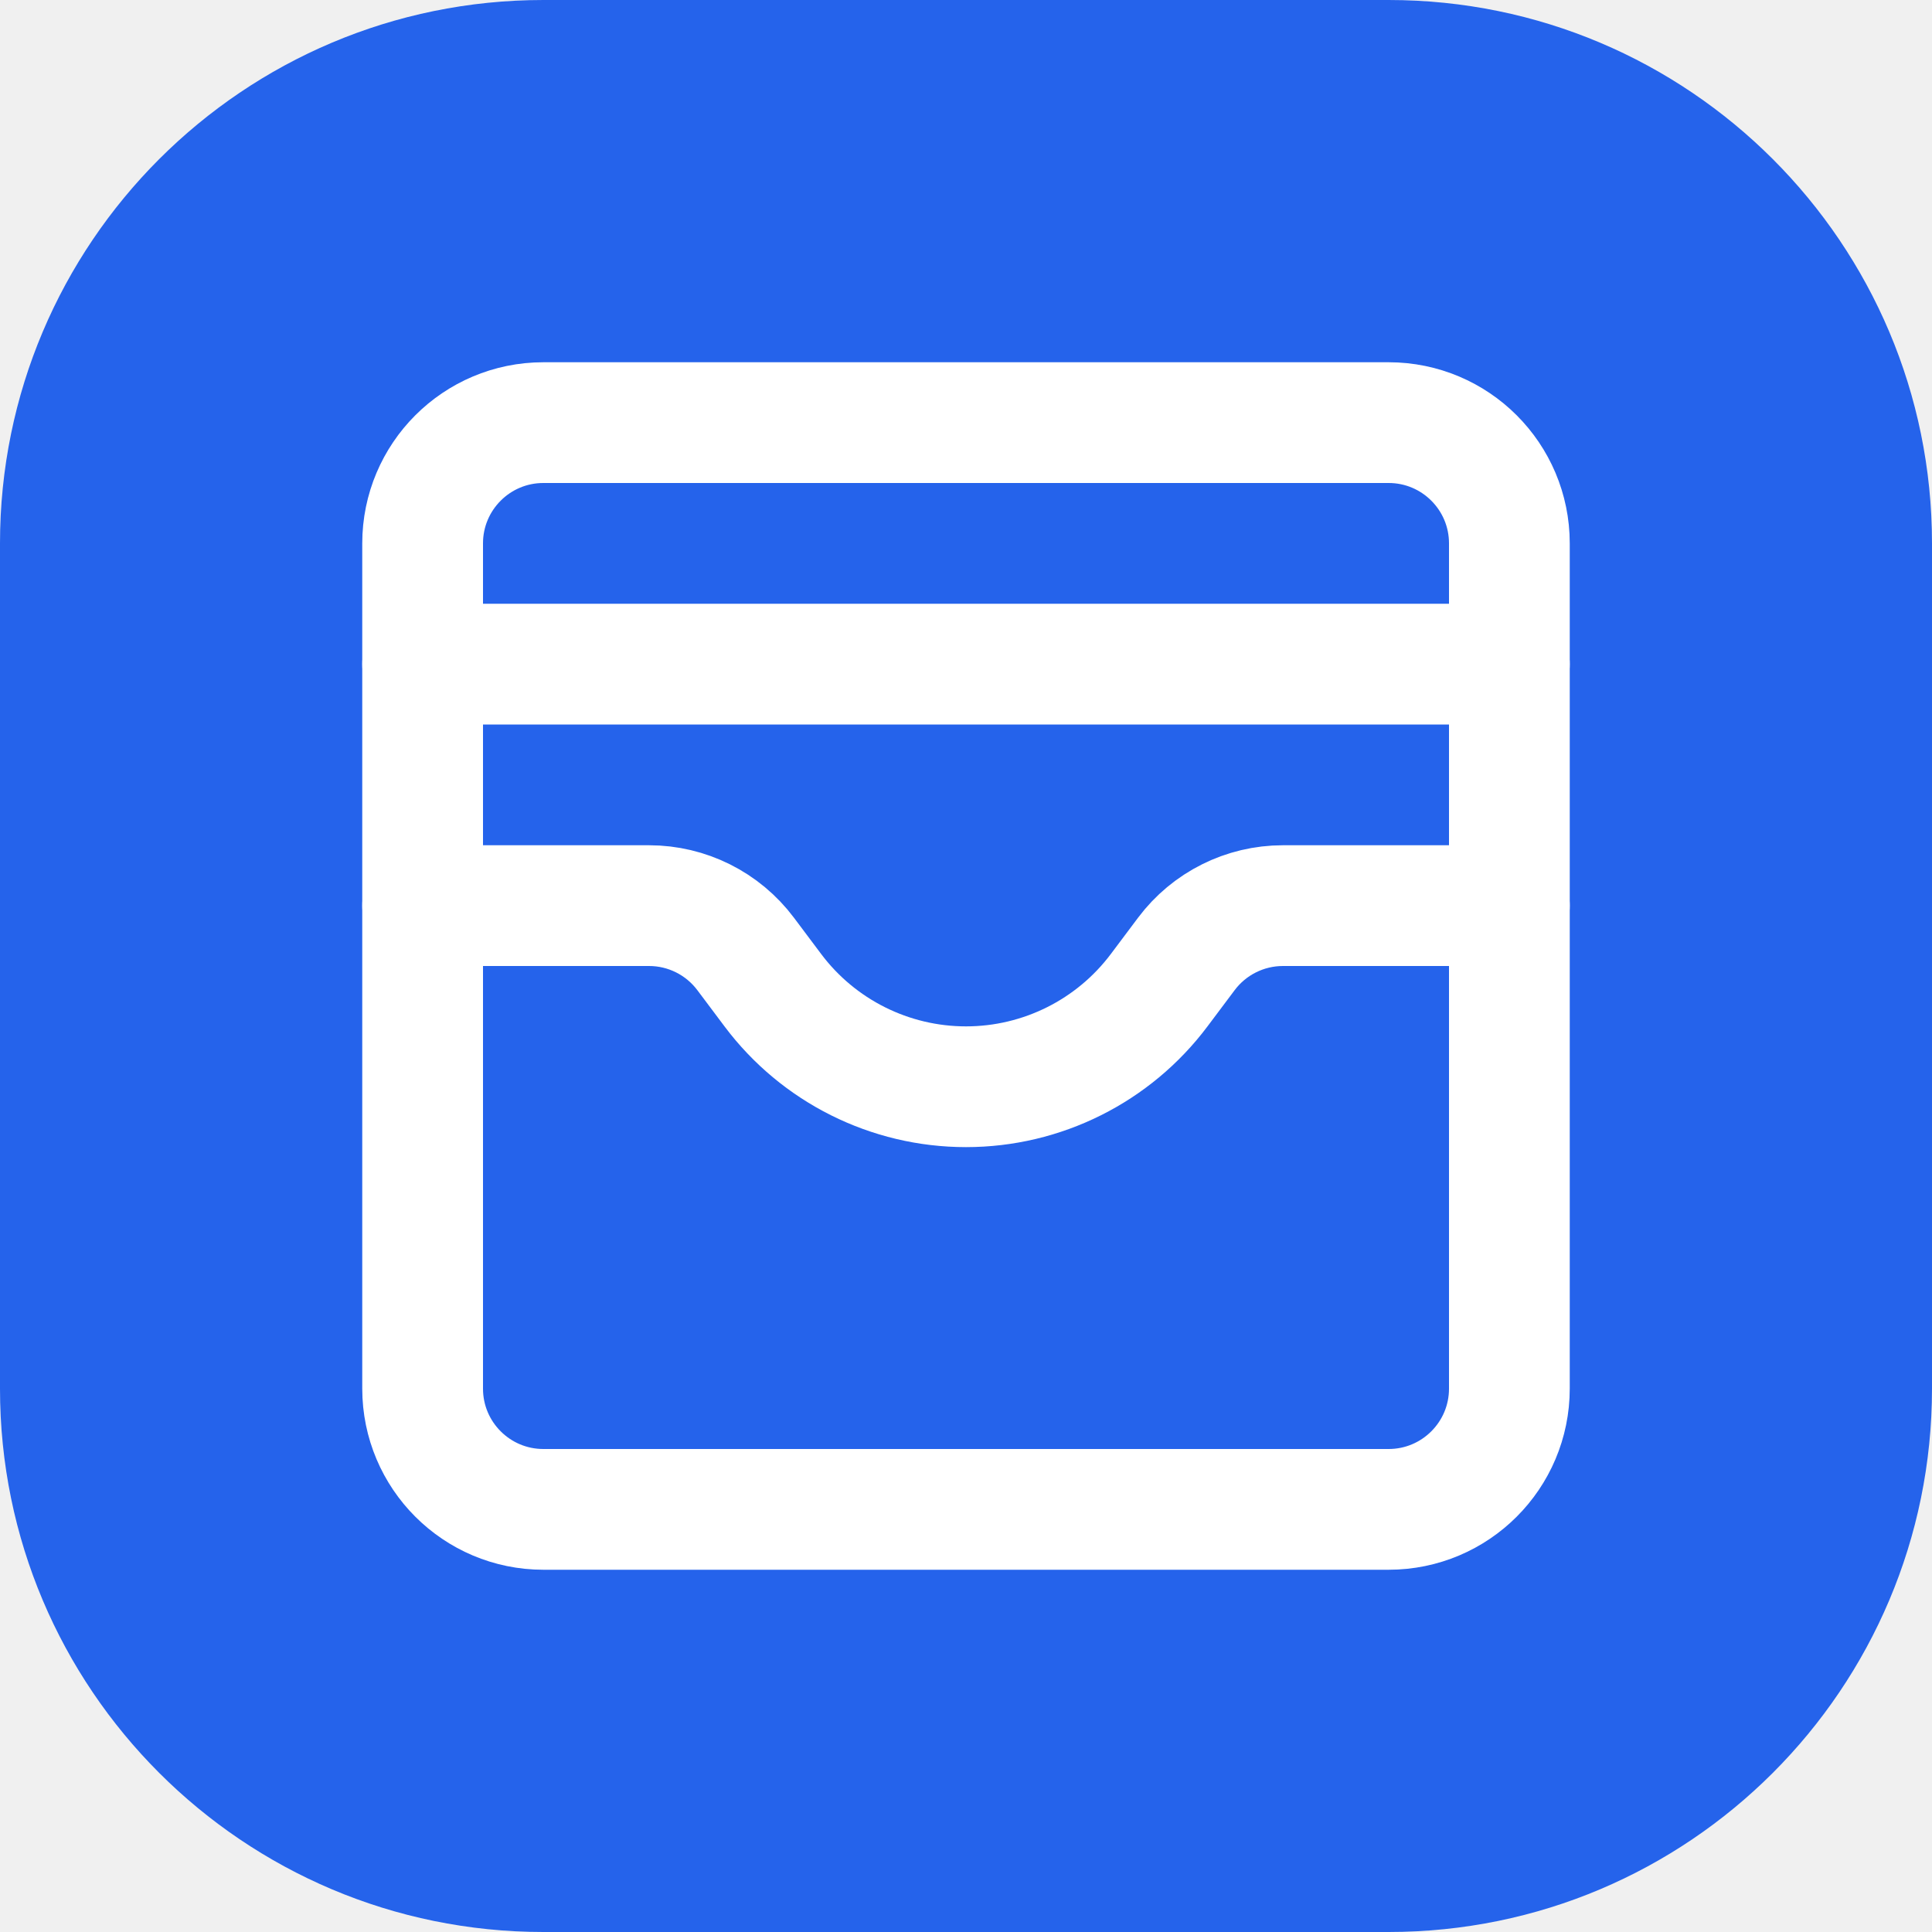
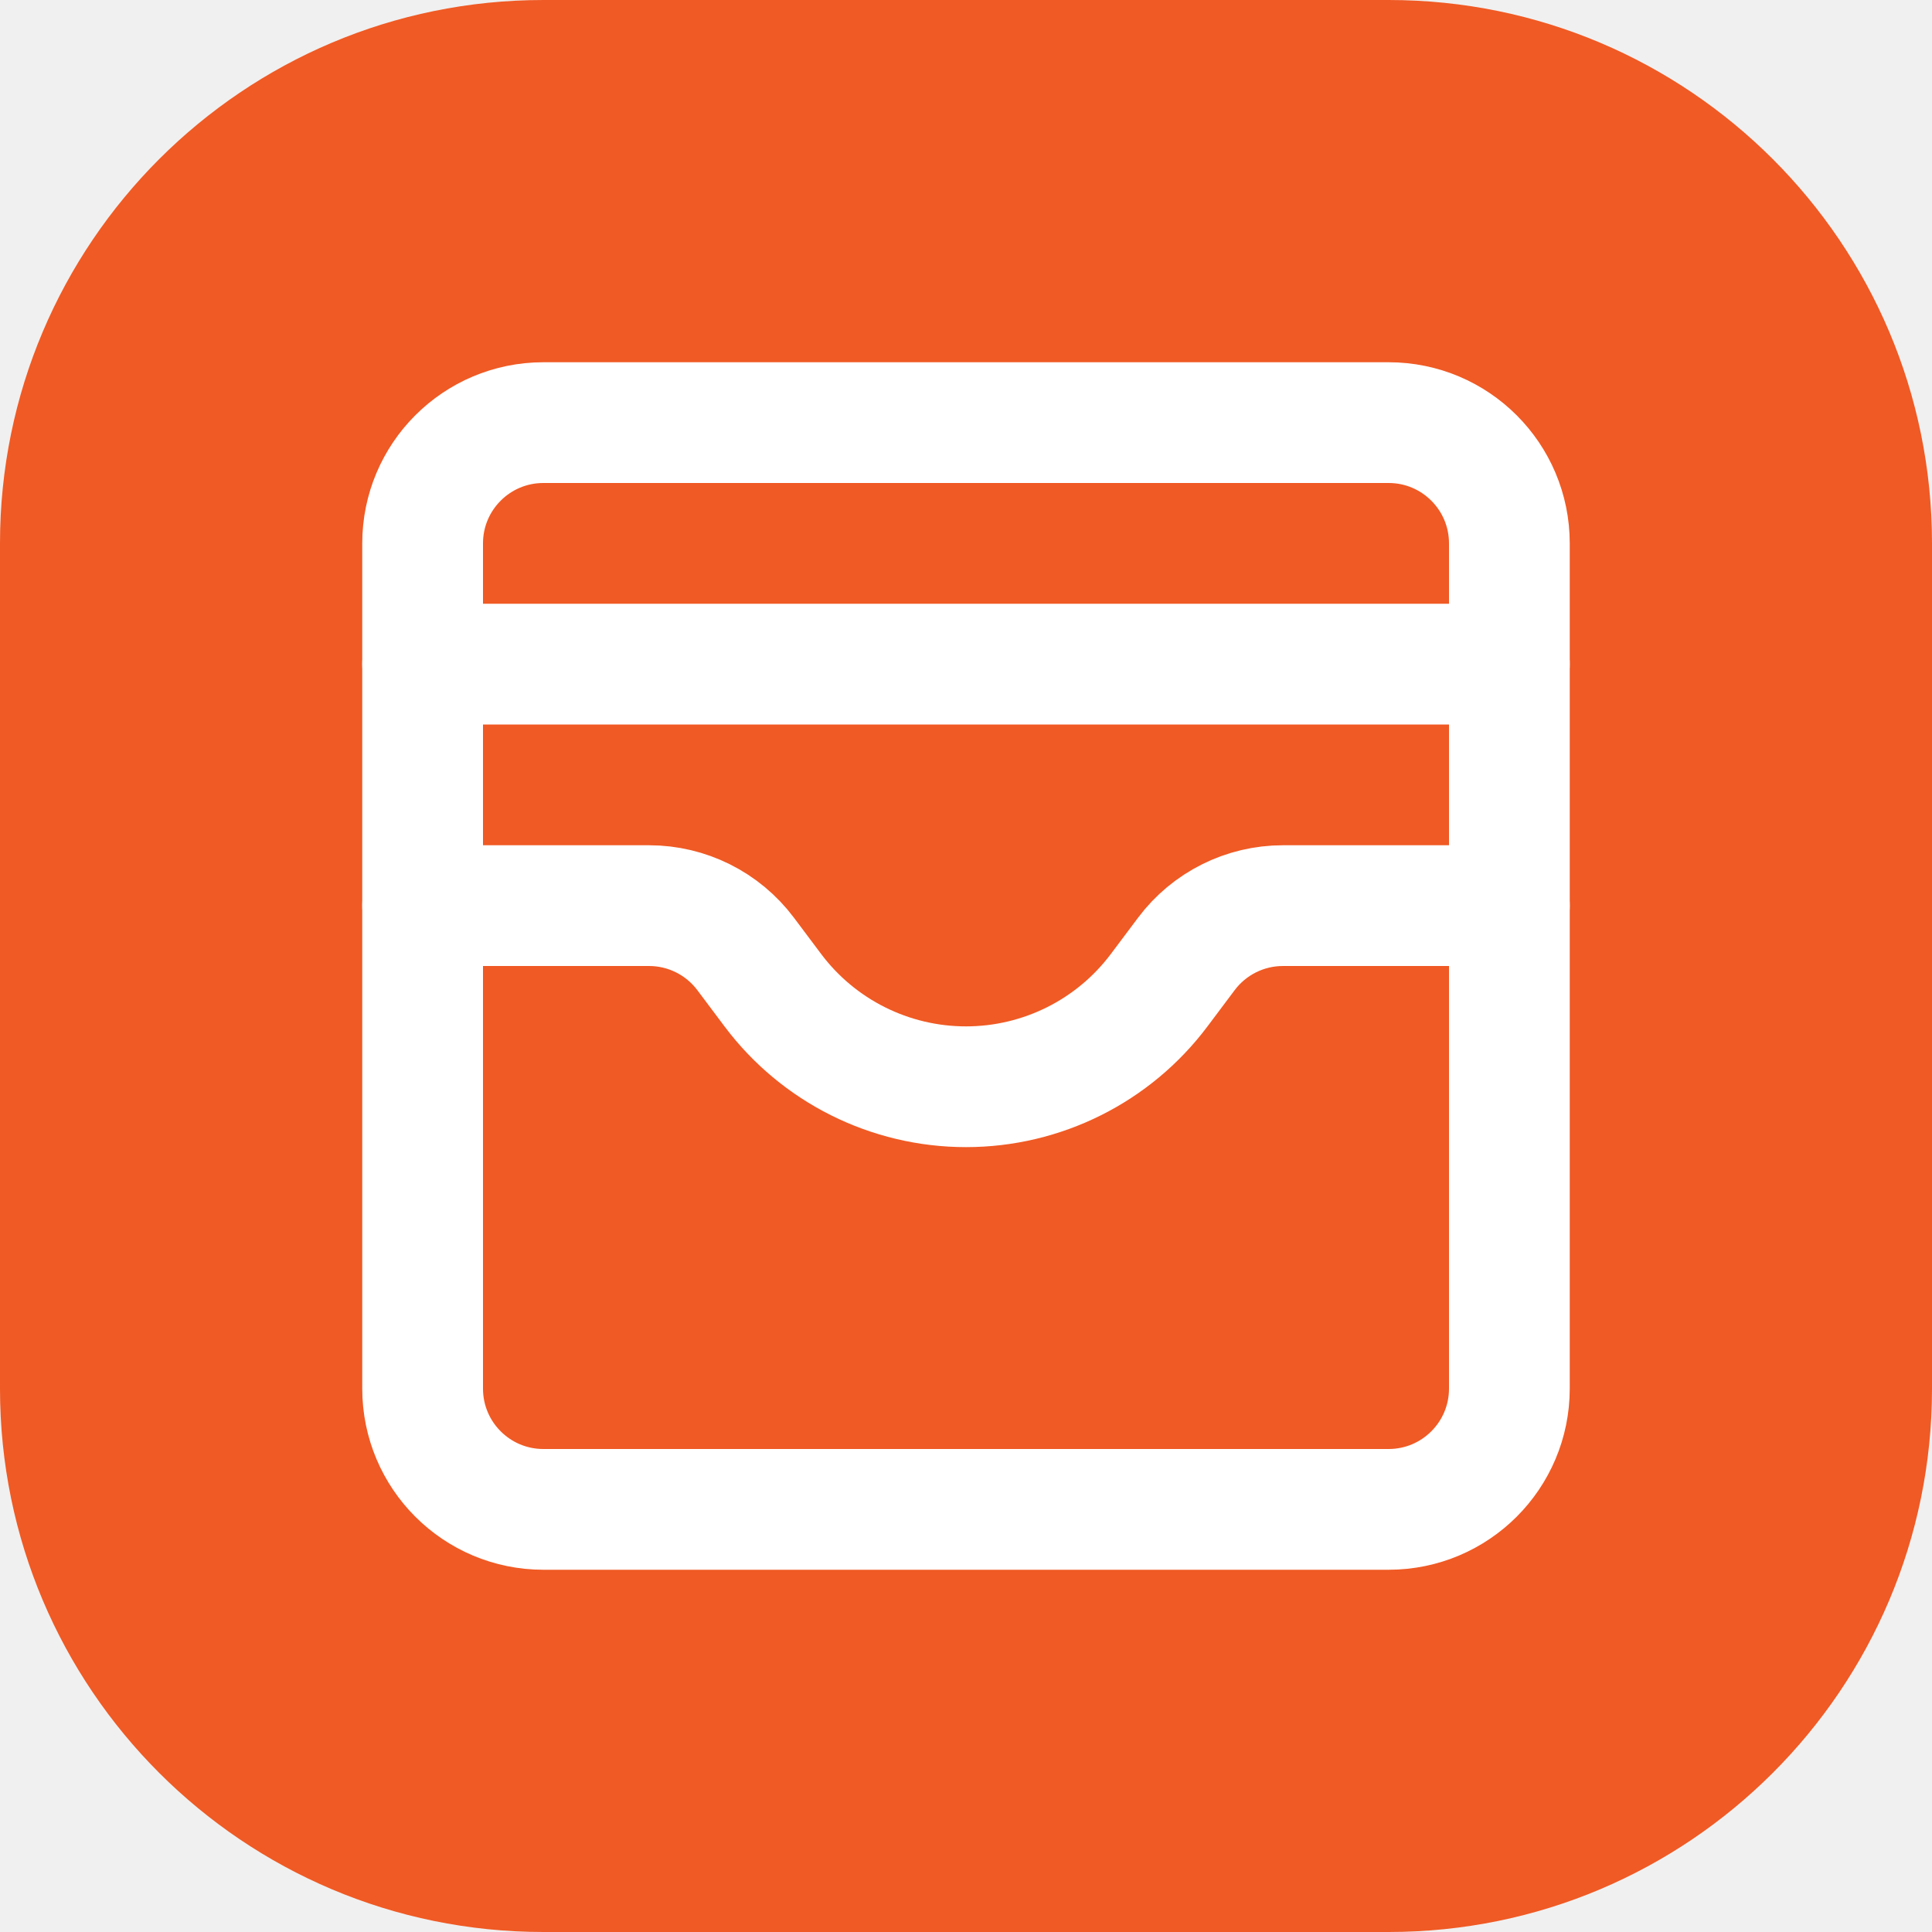
<svg xmlns="http://www.w3.org/2000/svg" viewBox="0 0 64 64">
-   <rect width="64" height="64" rx="18" fill="#2563eb" />
+   <rect width="64" height="64" rx="18" fill="#f05a24" />
  <g fill="none" stroke="#ffffff" stroke-linecap="round" stroke-linejoin="round" stroke-width="4">
    <rect x="14" y="14" width="36" height="36" rx="4" />
    <path d="M14 22h36" />
    <path d="M14 30h7.5a4 4 0 0 1 3.2 1.6l.9 1.2a8 8 0 0 0 12.8 0l.9-1.2a4 4 0 0 1 3.2-1.6H50" />
  </g>
</svg>
